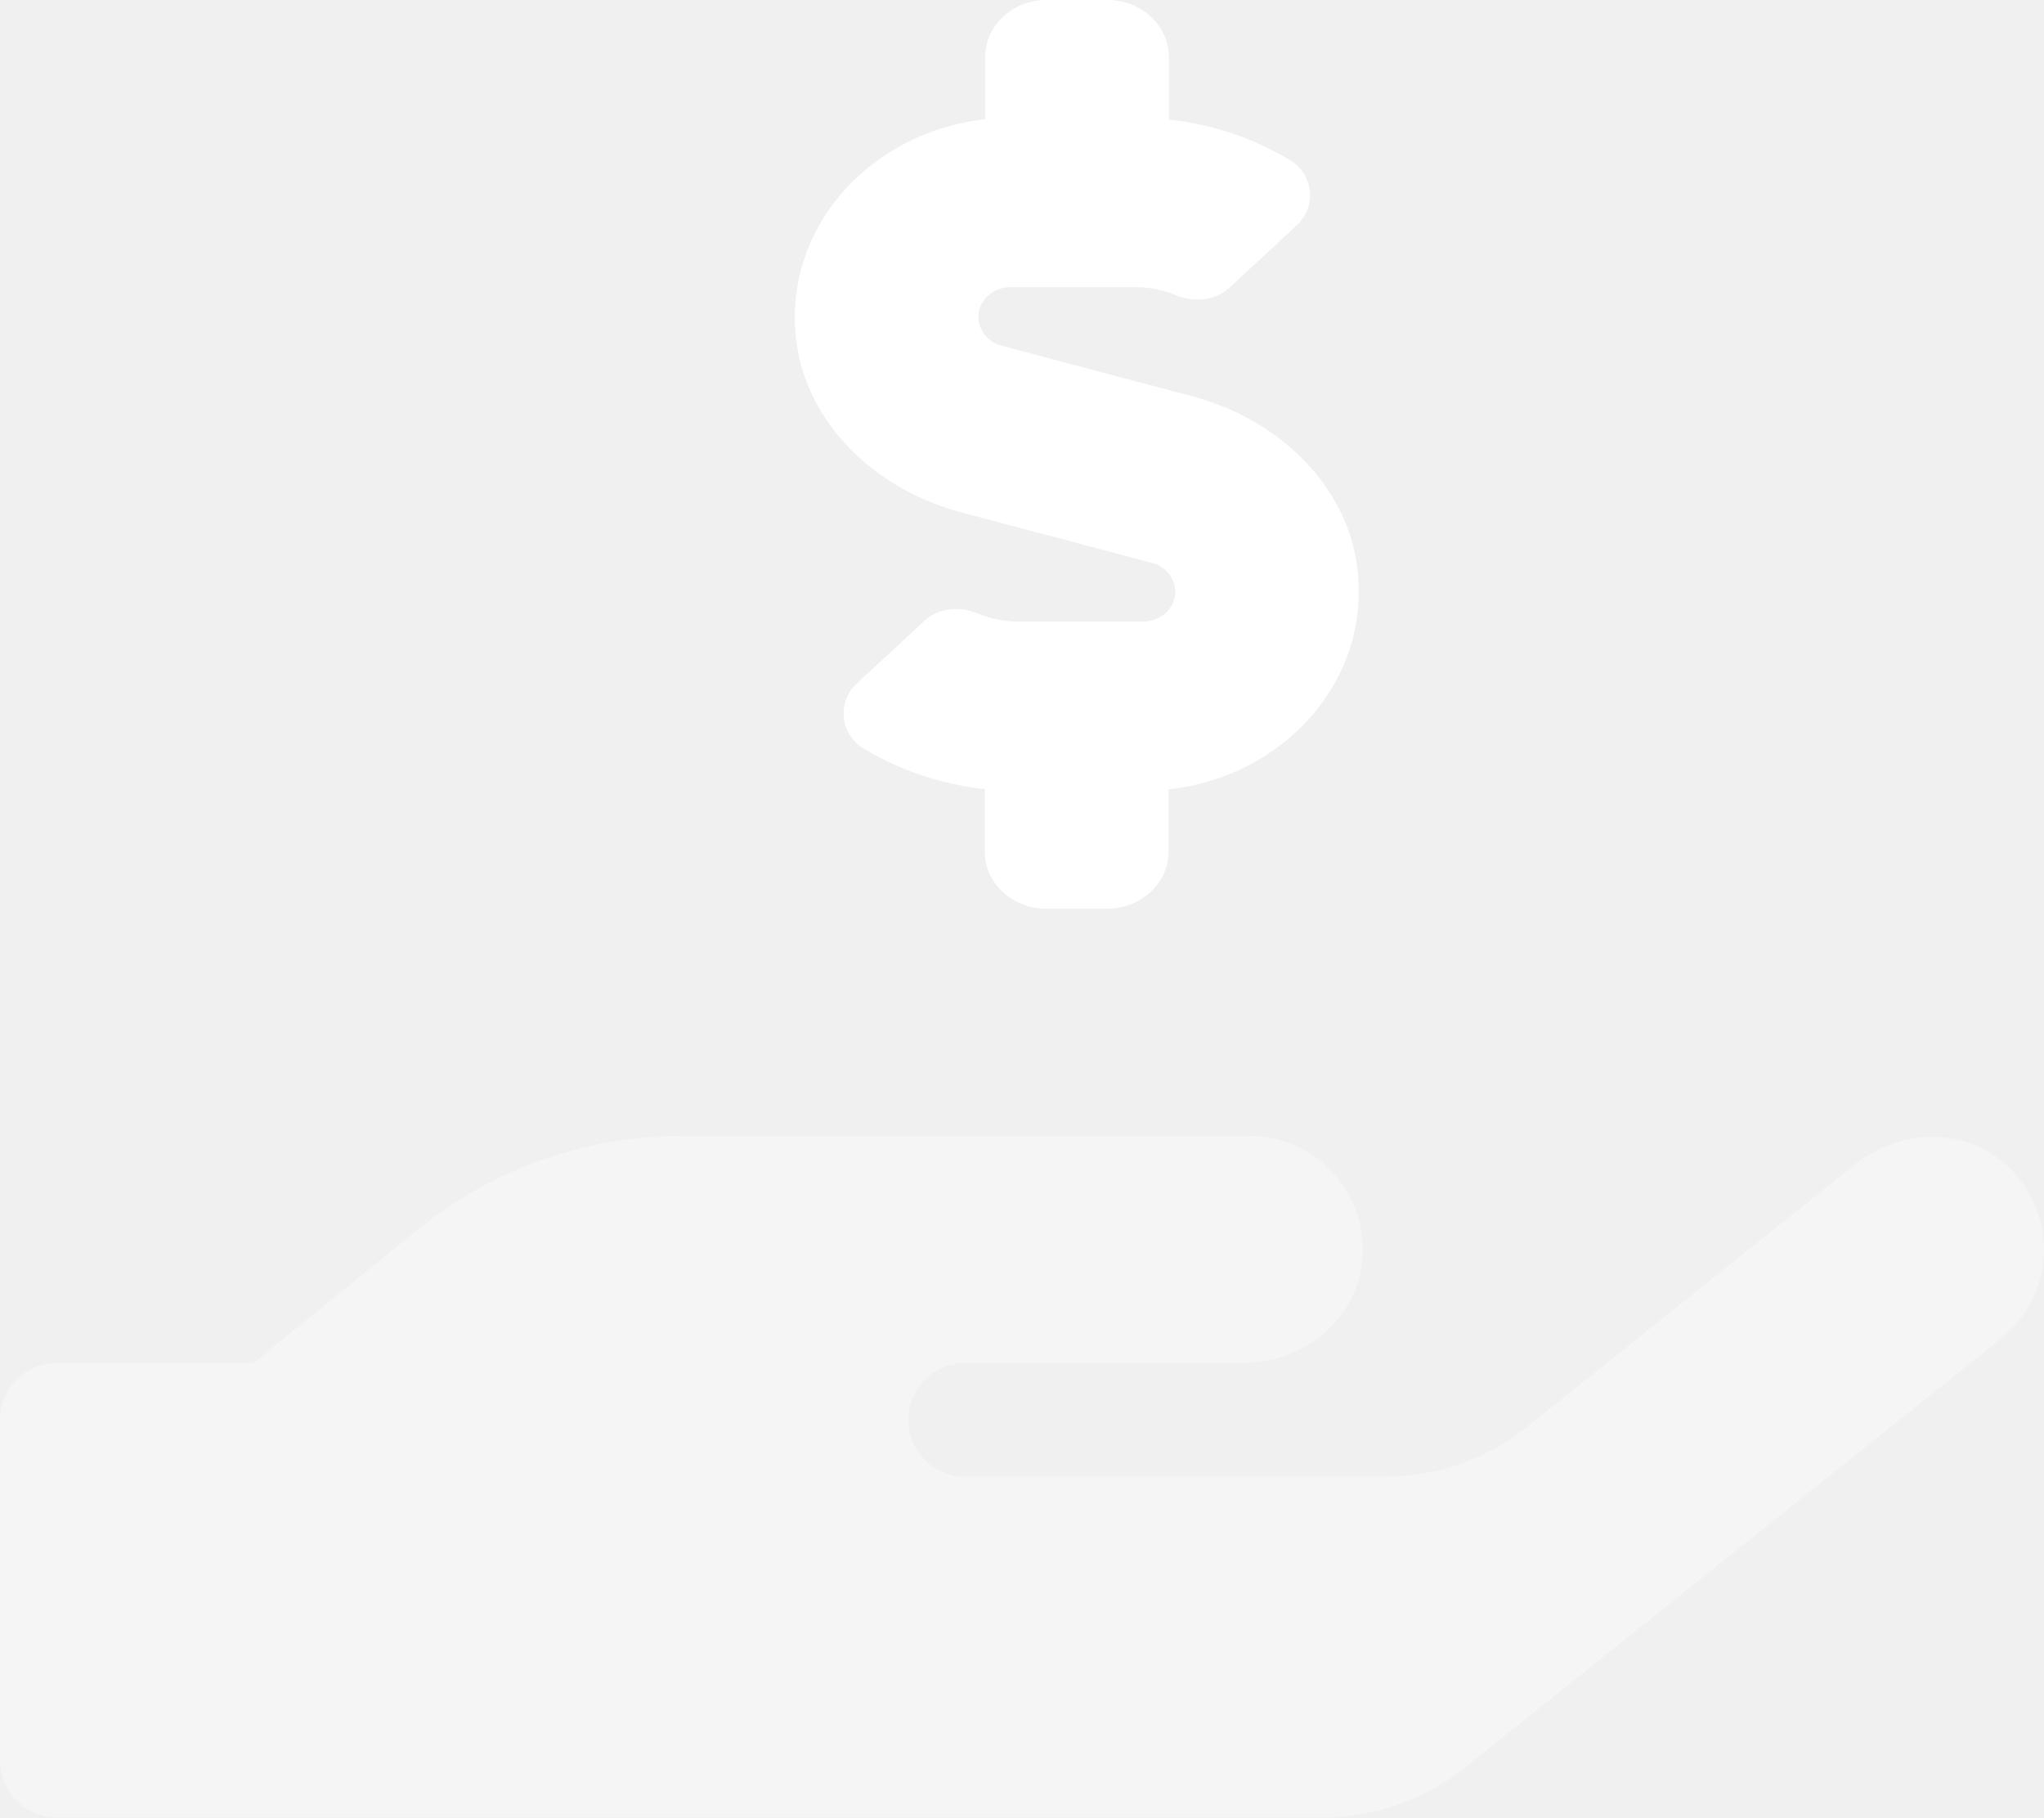
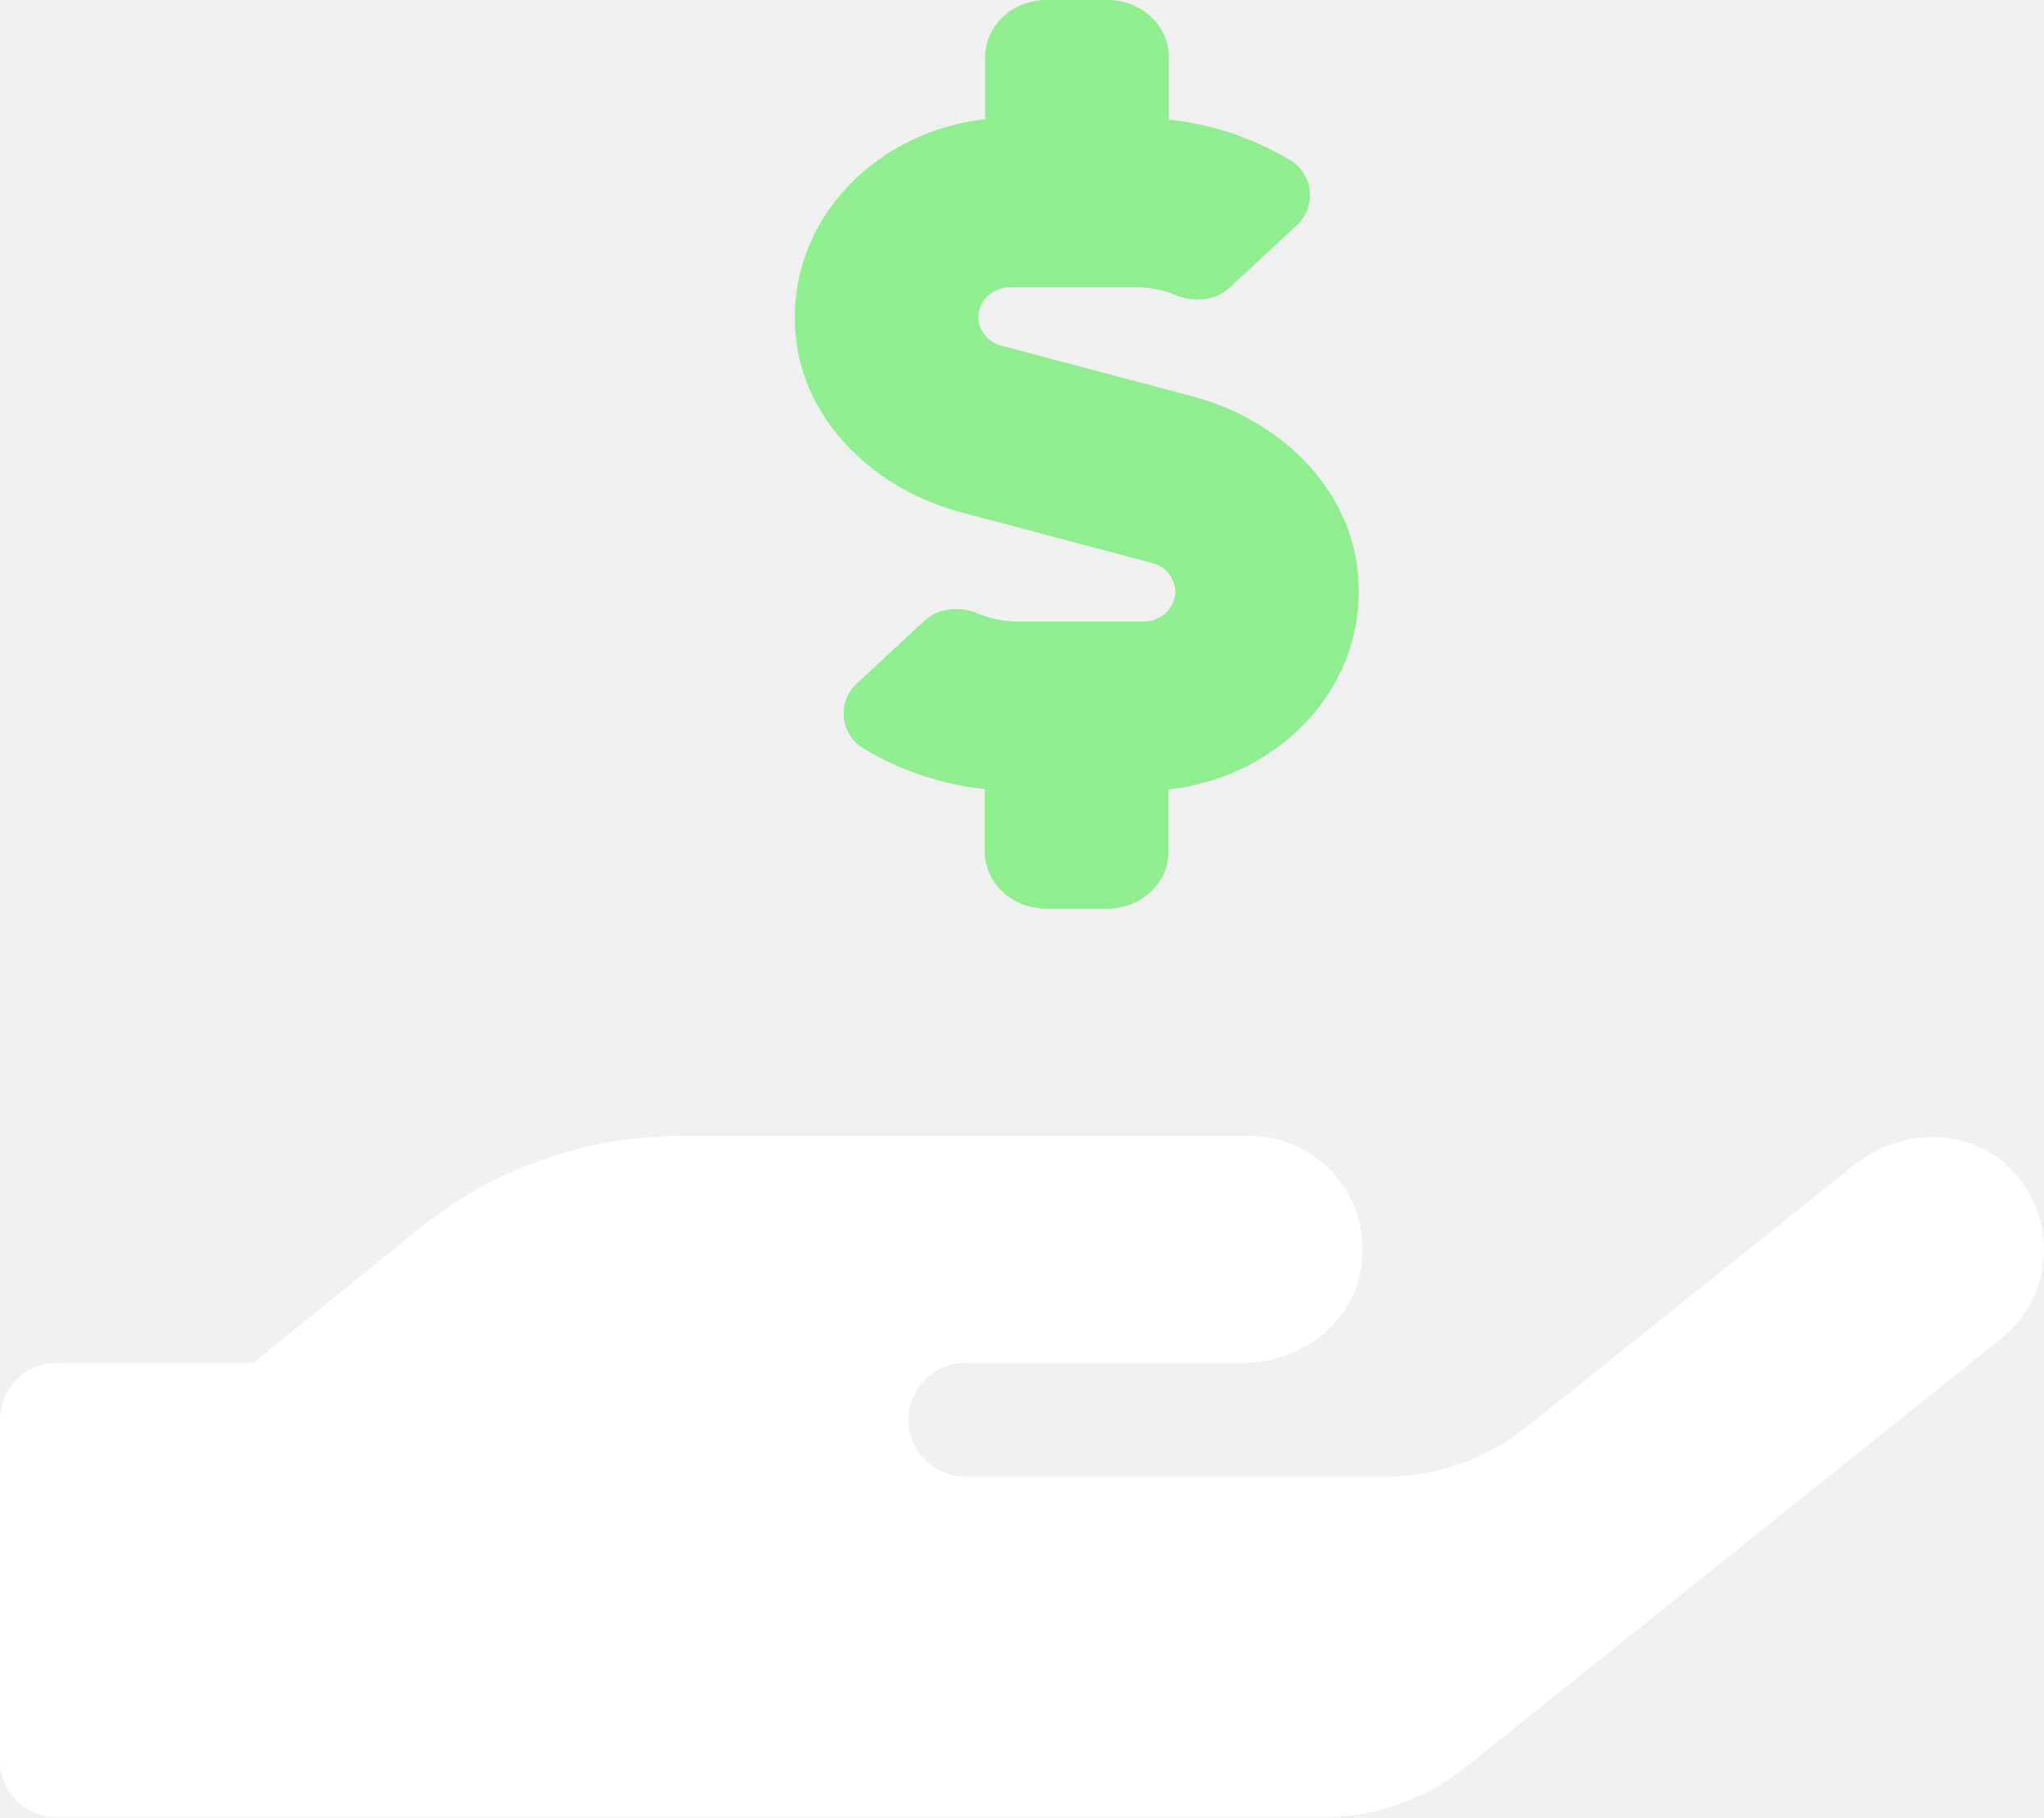
- <svg xmlns="http://www.w3.org/2000/svg" viewBox="0 0 576 512">
-   <path fill="whitesmoke" class="ico-primary" d="M564 377L412.78 498a64 64 0 0 1-40 14H16a16 16 0 0 1-16-16v-96a16 16 0 0 1 16-16h55.4l46.5-37.71A117.65 117.65 0 0 1 192 320h160a32 32 0 0 1 32 31.94 31.2 31.2 0 0 1-.46 5.46C381 373.1 366.19 384 350.29 384H272a16 16 0 0 0 0 32h118.28a63.64 63.64 0 0 0 40-14l92.4-73.9c12.4-10 30.8-10.7 42.6 0A32 32 0 0 1 564 377z" />
-   <path fill="white" class="ico-secondary" d="M329.28 222.4V240c0 8.8-7.77 16-17.26 16h-17.25c-9.48 0-17.25-7.2-17.25-16v-17.7a82.78 82.78 0 0 1-34.28-11.5 11.46 11.46 0 0 1-3.85-15.74 11.64 11.64 0 0 1 2.23-2.66l18.87-17.5c4-3.7 10-4.2 15.2-2a29.62 29.62 0 0 0 11.11 2.2h35.36c5 0 9.06-3.8 9.06-8.4a8.58 8.58 0 0 0-6.58-8.1l-53.91-14.3c-23.93-6.4-43.13-24.7-46.25-47.7-4.31-32 20.48-59.4 53.15-63V16c0-8.8 7.76-16 17.25-16h17.25c9.49 0 17.25 7.2 17.25 16v17.7a82.92 82.92 0 0 1 34.29 11.5 11.48 11.48 0 0 1 1.62 18.4l-18.87 17.5c-4 3.7-10 4.2-15.2 2a29.62 29.62 0 0 0-11.11-2.2h-35.36c-5 0-9.06 3.8-9.06 8.4a8.58 8.58 0 0 0 6.58 8.1l53.91 14.3c23.93 6.4 43.11 24.7 46.24 47.7 4.31 32-20.43 59.4-53.14 63z" />
+ <svg xmlns="http://www.w3.org/2000/svg" viewBox="0 0 576 512" class="duotone-ico">
+   <g class="layers">
+     <path fill="white" d="M564 377L412.78 498a64 64 0 0 1-40 14H16a16 16 0 0 1-16-16v-96a16 16 0 0 1 16-16h55.4l46.5-37.71A117.65 117.65 0 0 1 192 320h160a32 32 0 0 1 32 31.94 31.2 31.2 0 0 1-.46 5.46C381 373.1 366.19 384 350.29 384H272a16 16 0 0 0 0 32h118.28a63.64 63.64 0 0 0 40-14l92.4-73.9c12.4-10 30.8-10.7 42.6 0A32 32 0 0 1 564 377z" class="layer-1" />
+     <path fill="lightgreen" d="M329.28 222.4V240c0 8.8-7.77 16-17.26 16h-17.25c-9.48 0-17.25-7.2-17.25-16v-17.7a82.78 82.78 0 0 1-34.28-11.5 11.46 11.46 0 0 1-3.85-15.74 11.64 11.64 0 0 1 2.23-2.66l18.87-17.5c4-3.7 10-4.2 15.2-2a29.62 29.62 0 0 0 11.11 2.2h35.36c5 0 9.06-3.8 9.06-8.4a8.58 8.58 0 0 0-6.58-8.1l-53.91-14.3c-23.93-6.4-43.13-24.7-46.25-47.7-4.31-32 20.48-59.4 53.15-63V16c0-8.8 7.76-16 17.25-16h17.25c9.49 0 17.25 7.2 17.25 16v17.7a82.92 82.92 0 0 1 34.29 11.5 11.48 11.48 0 0 1 1.62 18.4l-18.87 17.5c-4 3.7-10 4.2-15.2 2a29.62 29.62 0 0 0-11.11-2.2h-35.36c-5 0-9.06 3.8-9.06 8.4a8.58 8.58 0 0 0 6.58 8.1l53.91 14.3c23.93 6.4 43.11 24.7 46.24 47.7 4.31 32-20.43 59.4-53.14 63z" class="layer-2" />
+   </g>
</svg>
